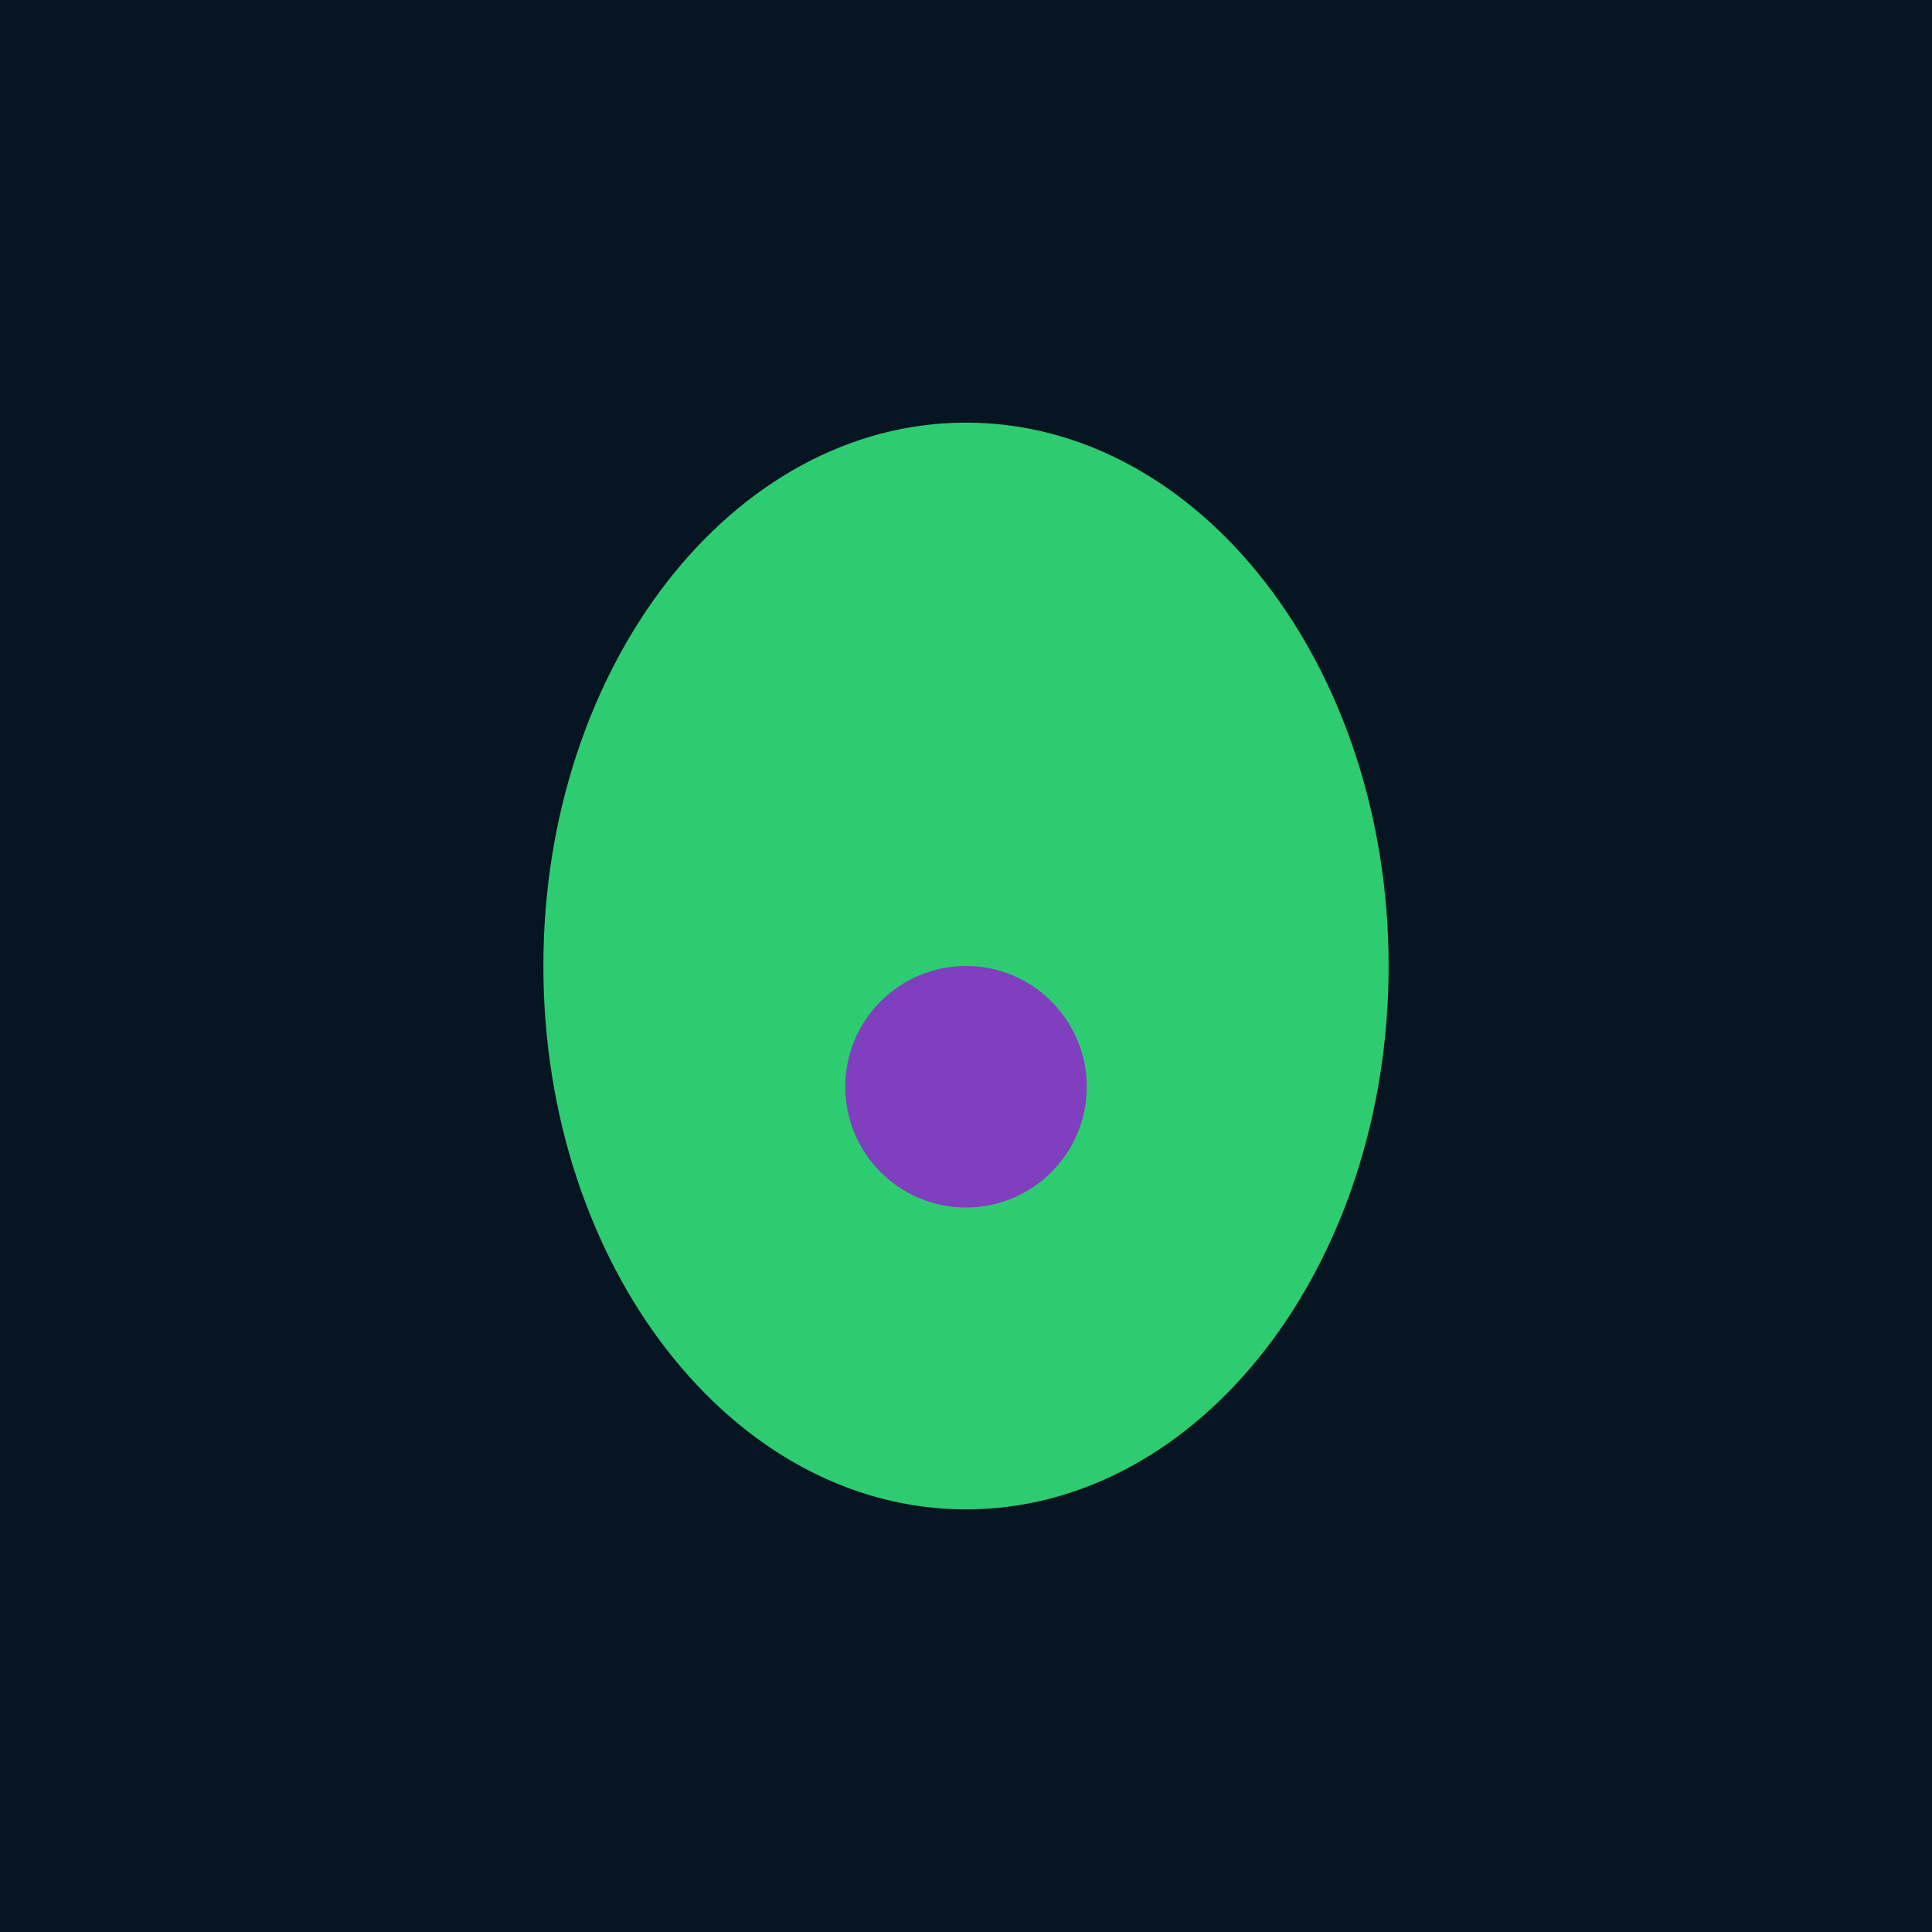
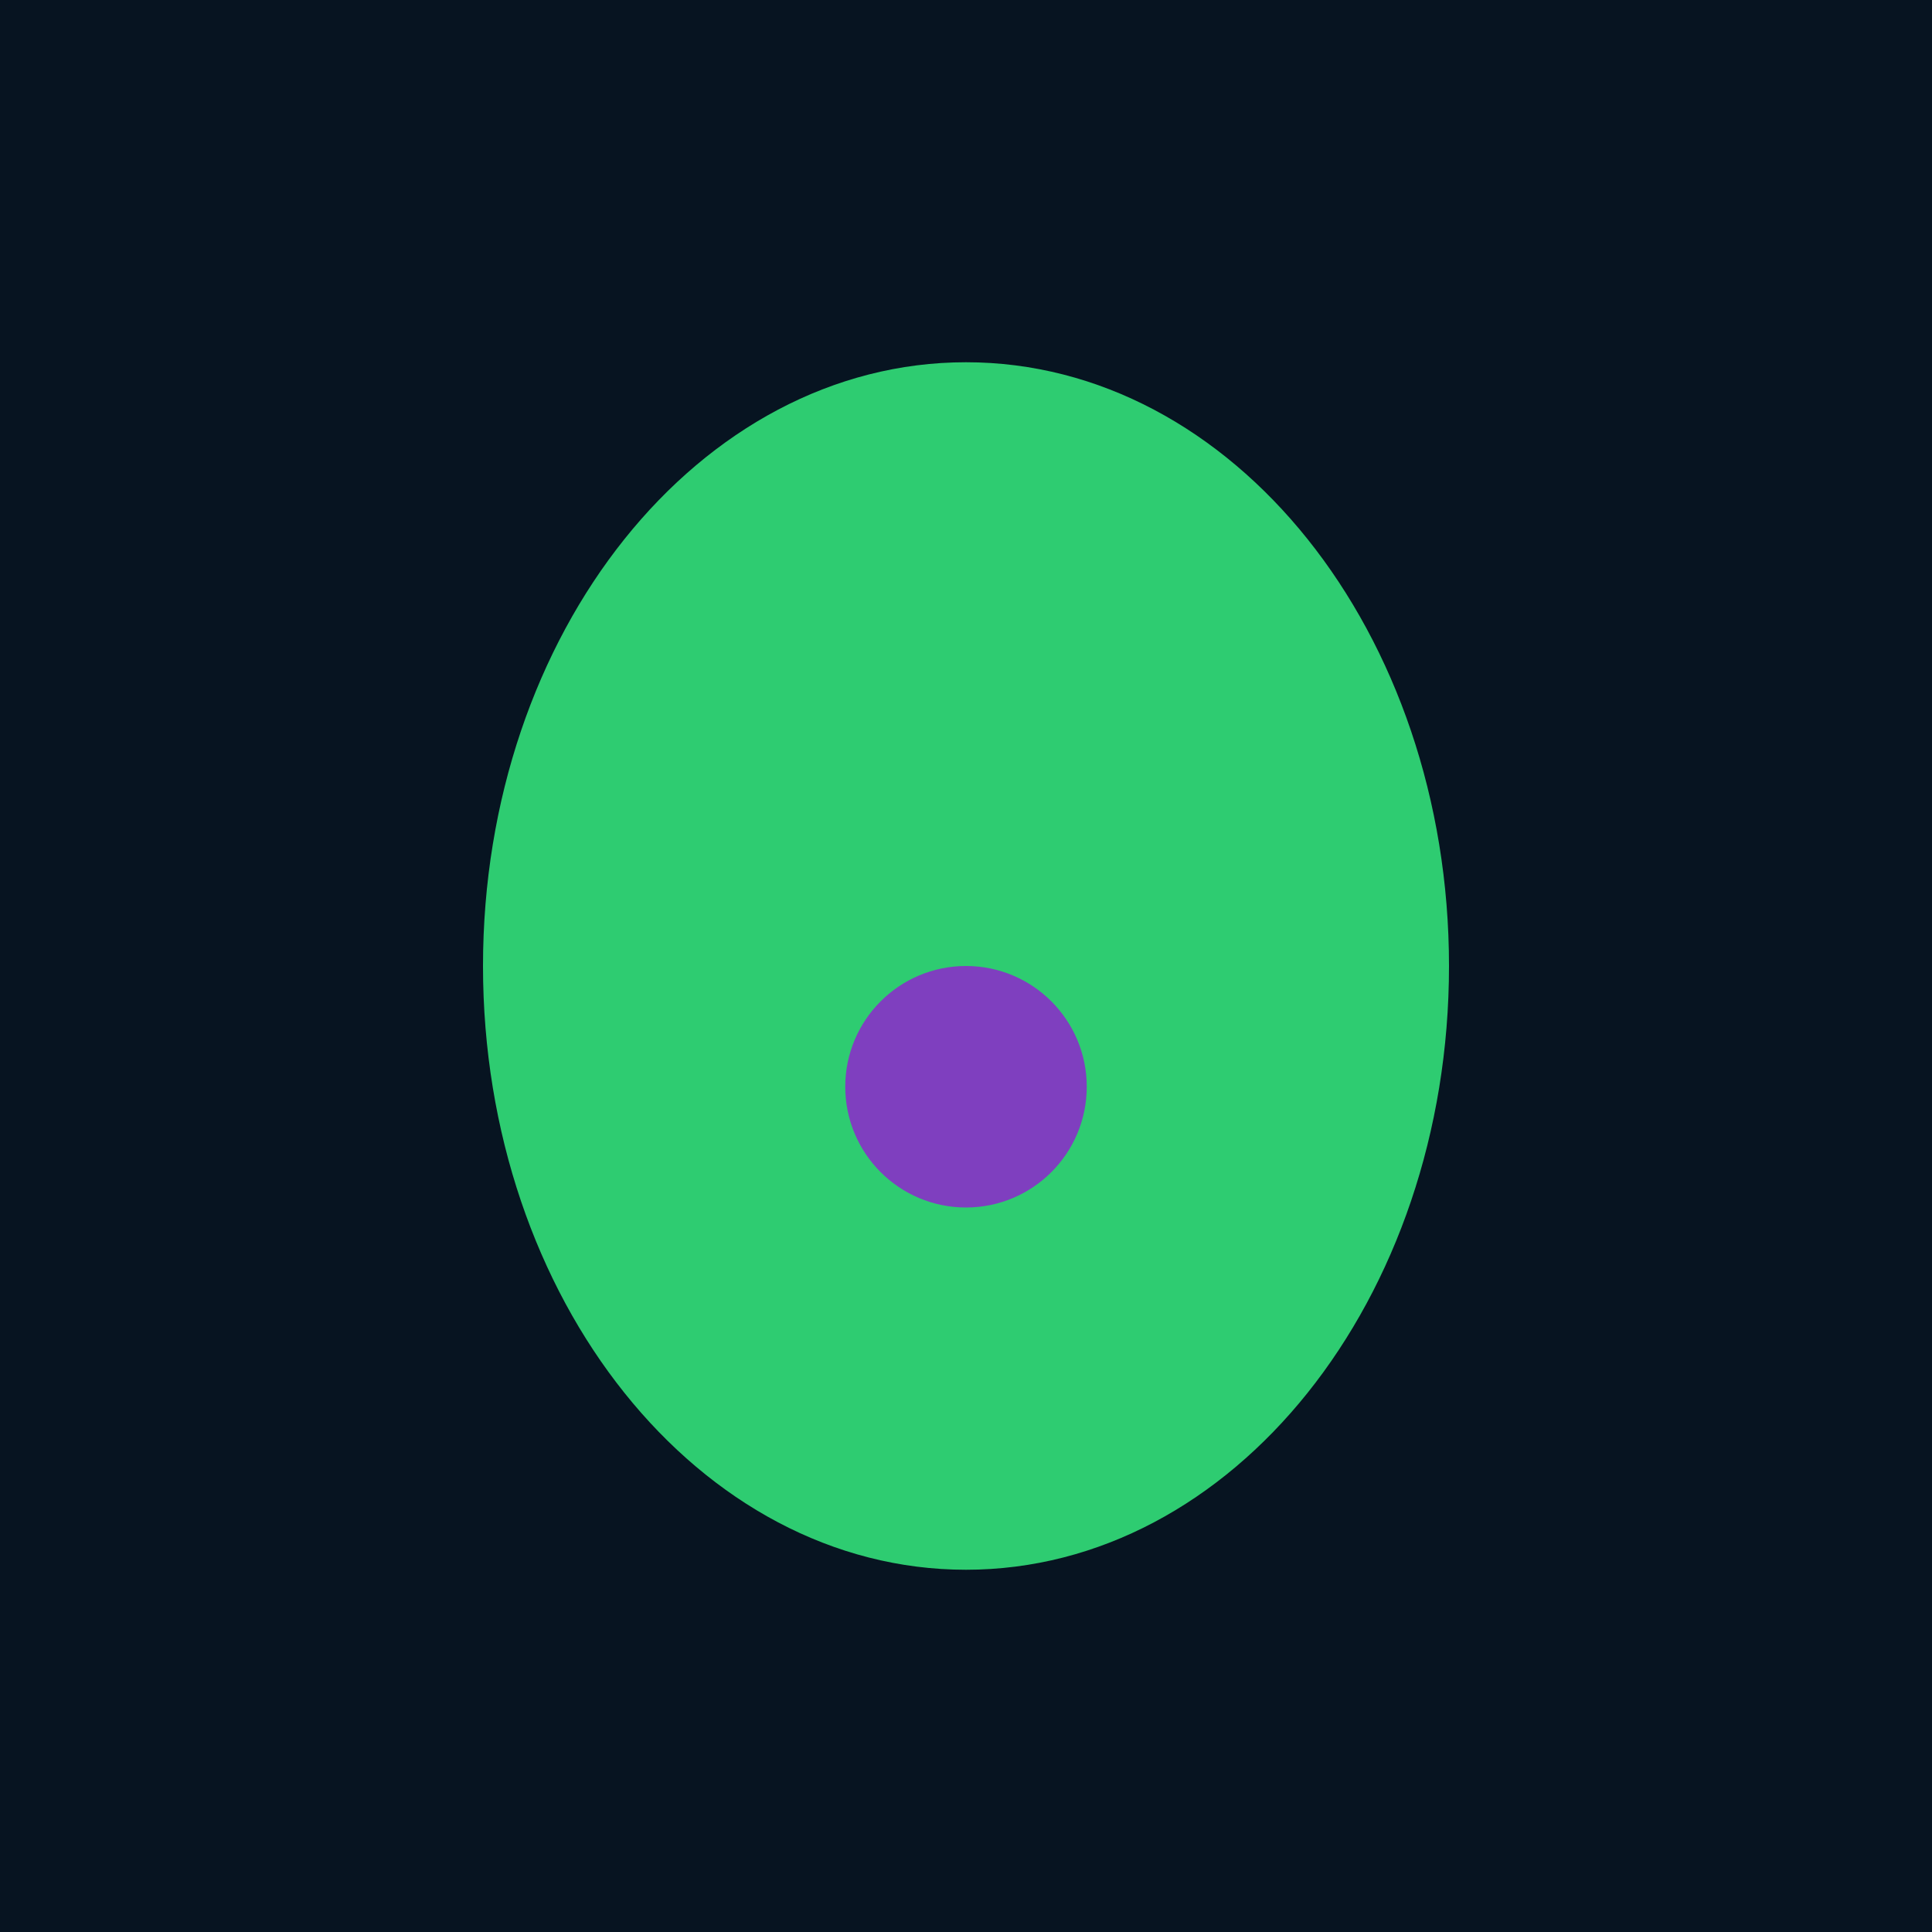
- <svg xmlns="http://www.w3.org/2000/svg" width="32" height="32" viewBox="0 0 32 32">
-   <rect width="32" height="32" fill="#071421" />
-   <ellipse cx="16" cy="16" rx="7" ry="9" fill="#2ecc71" />
-   <circle cx="16" cy="18" r="2" fill="#7f3fbf" />
+ <svg xmlns="http://www.w3.org/2000/svg" width="16" height="16" viewBox="0 0 16 16">
+   <rect width="16" height="16" fill="#071421" />
+   <ellipse cx="8" cy="8" rx="4" ry="5" fill="#2ecc71" />
+   <circle cx="8" cy="9" r="1" fill="#7f3fbf" />
</svg>
